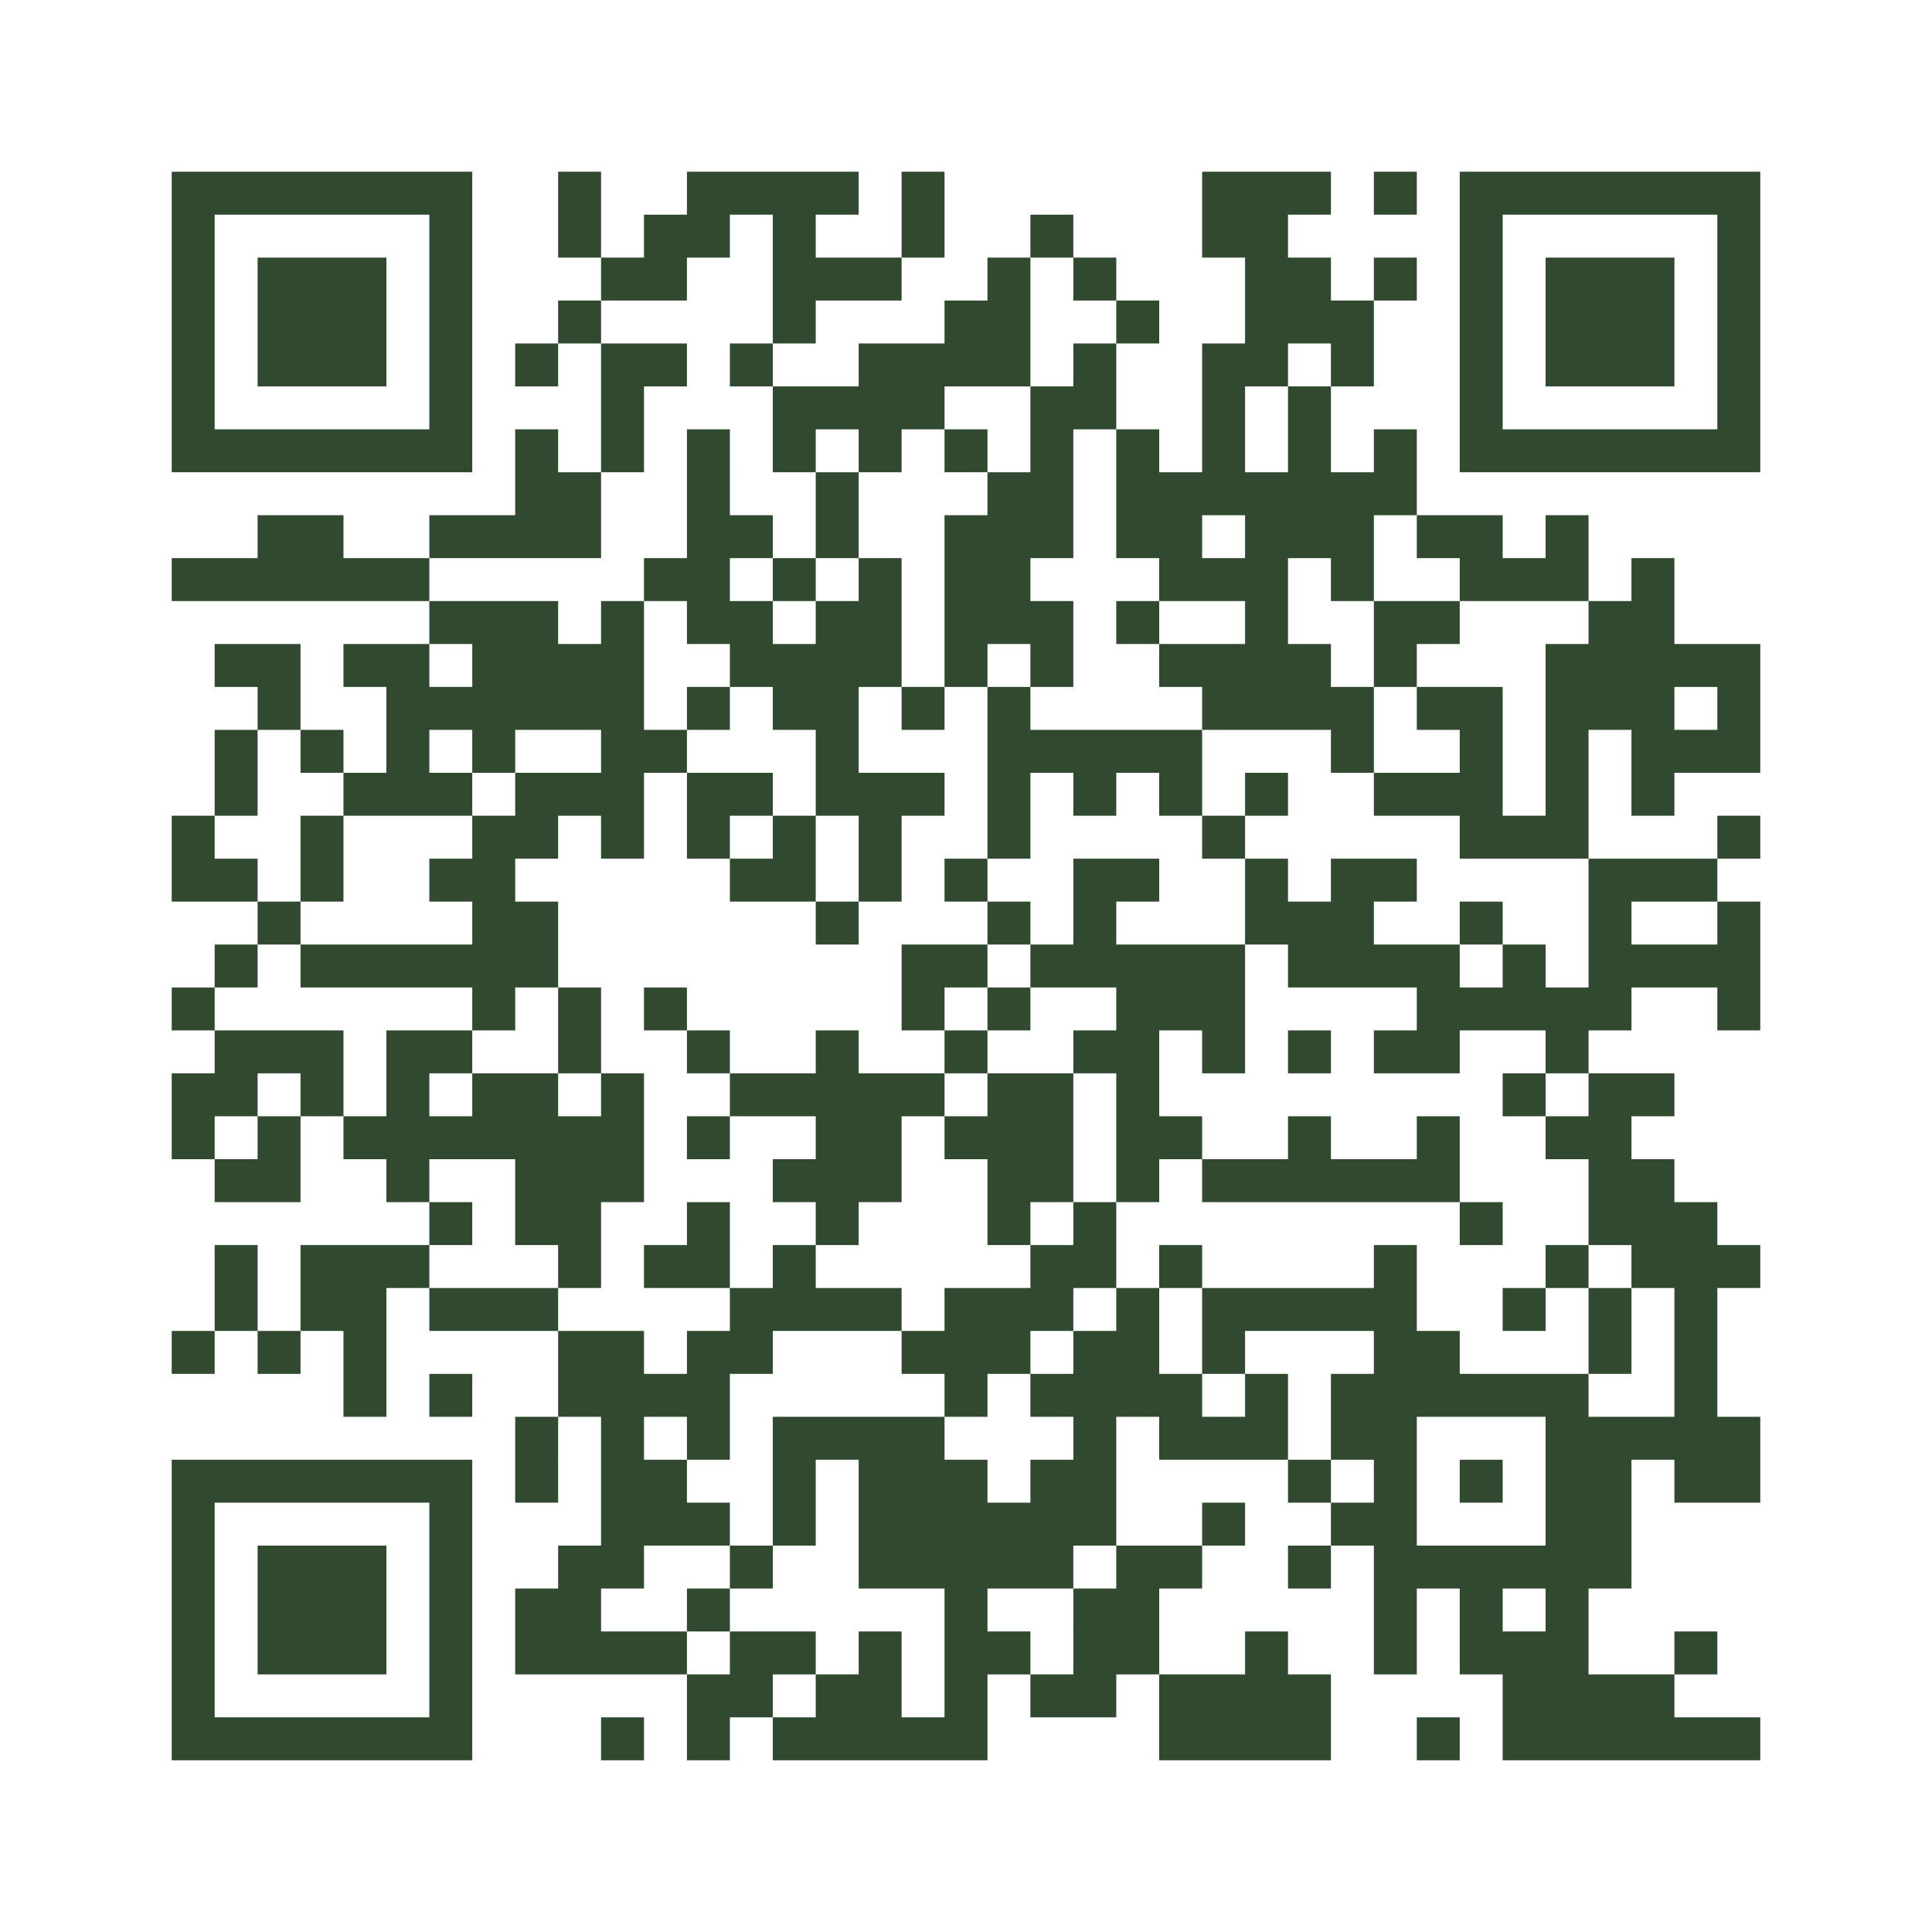
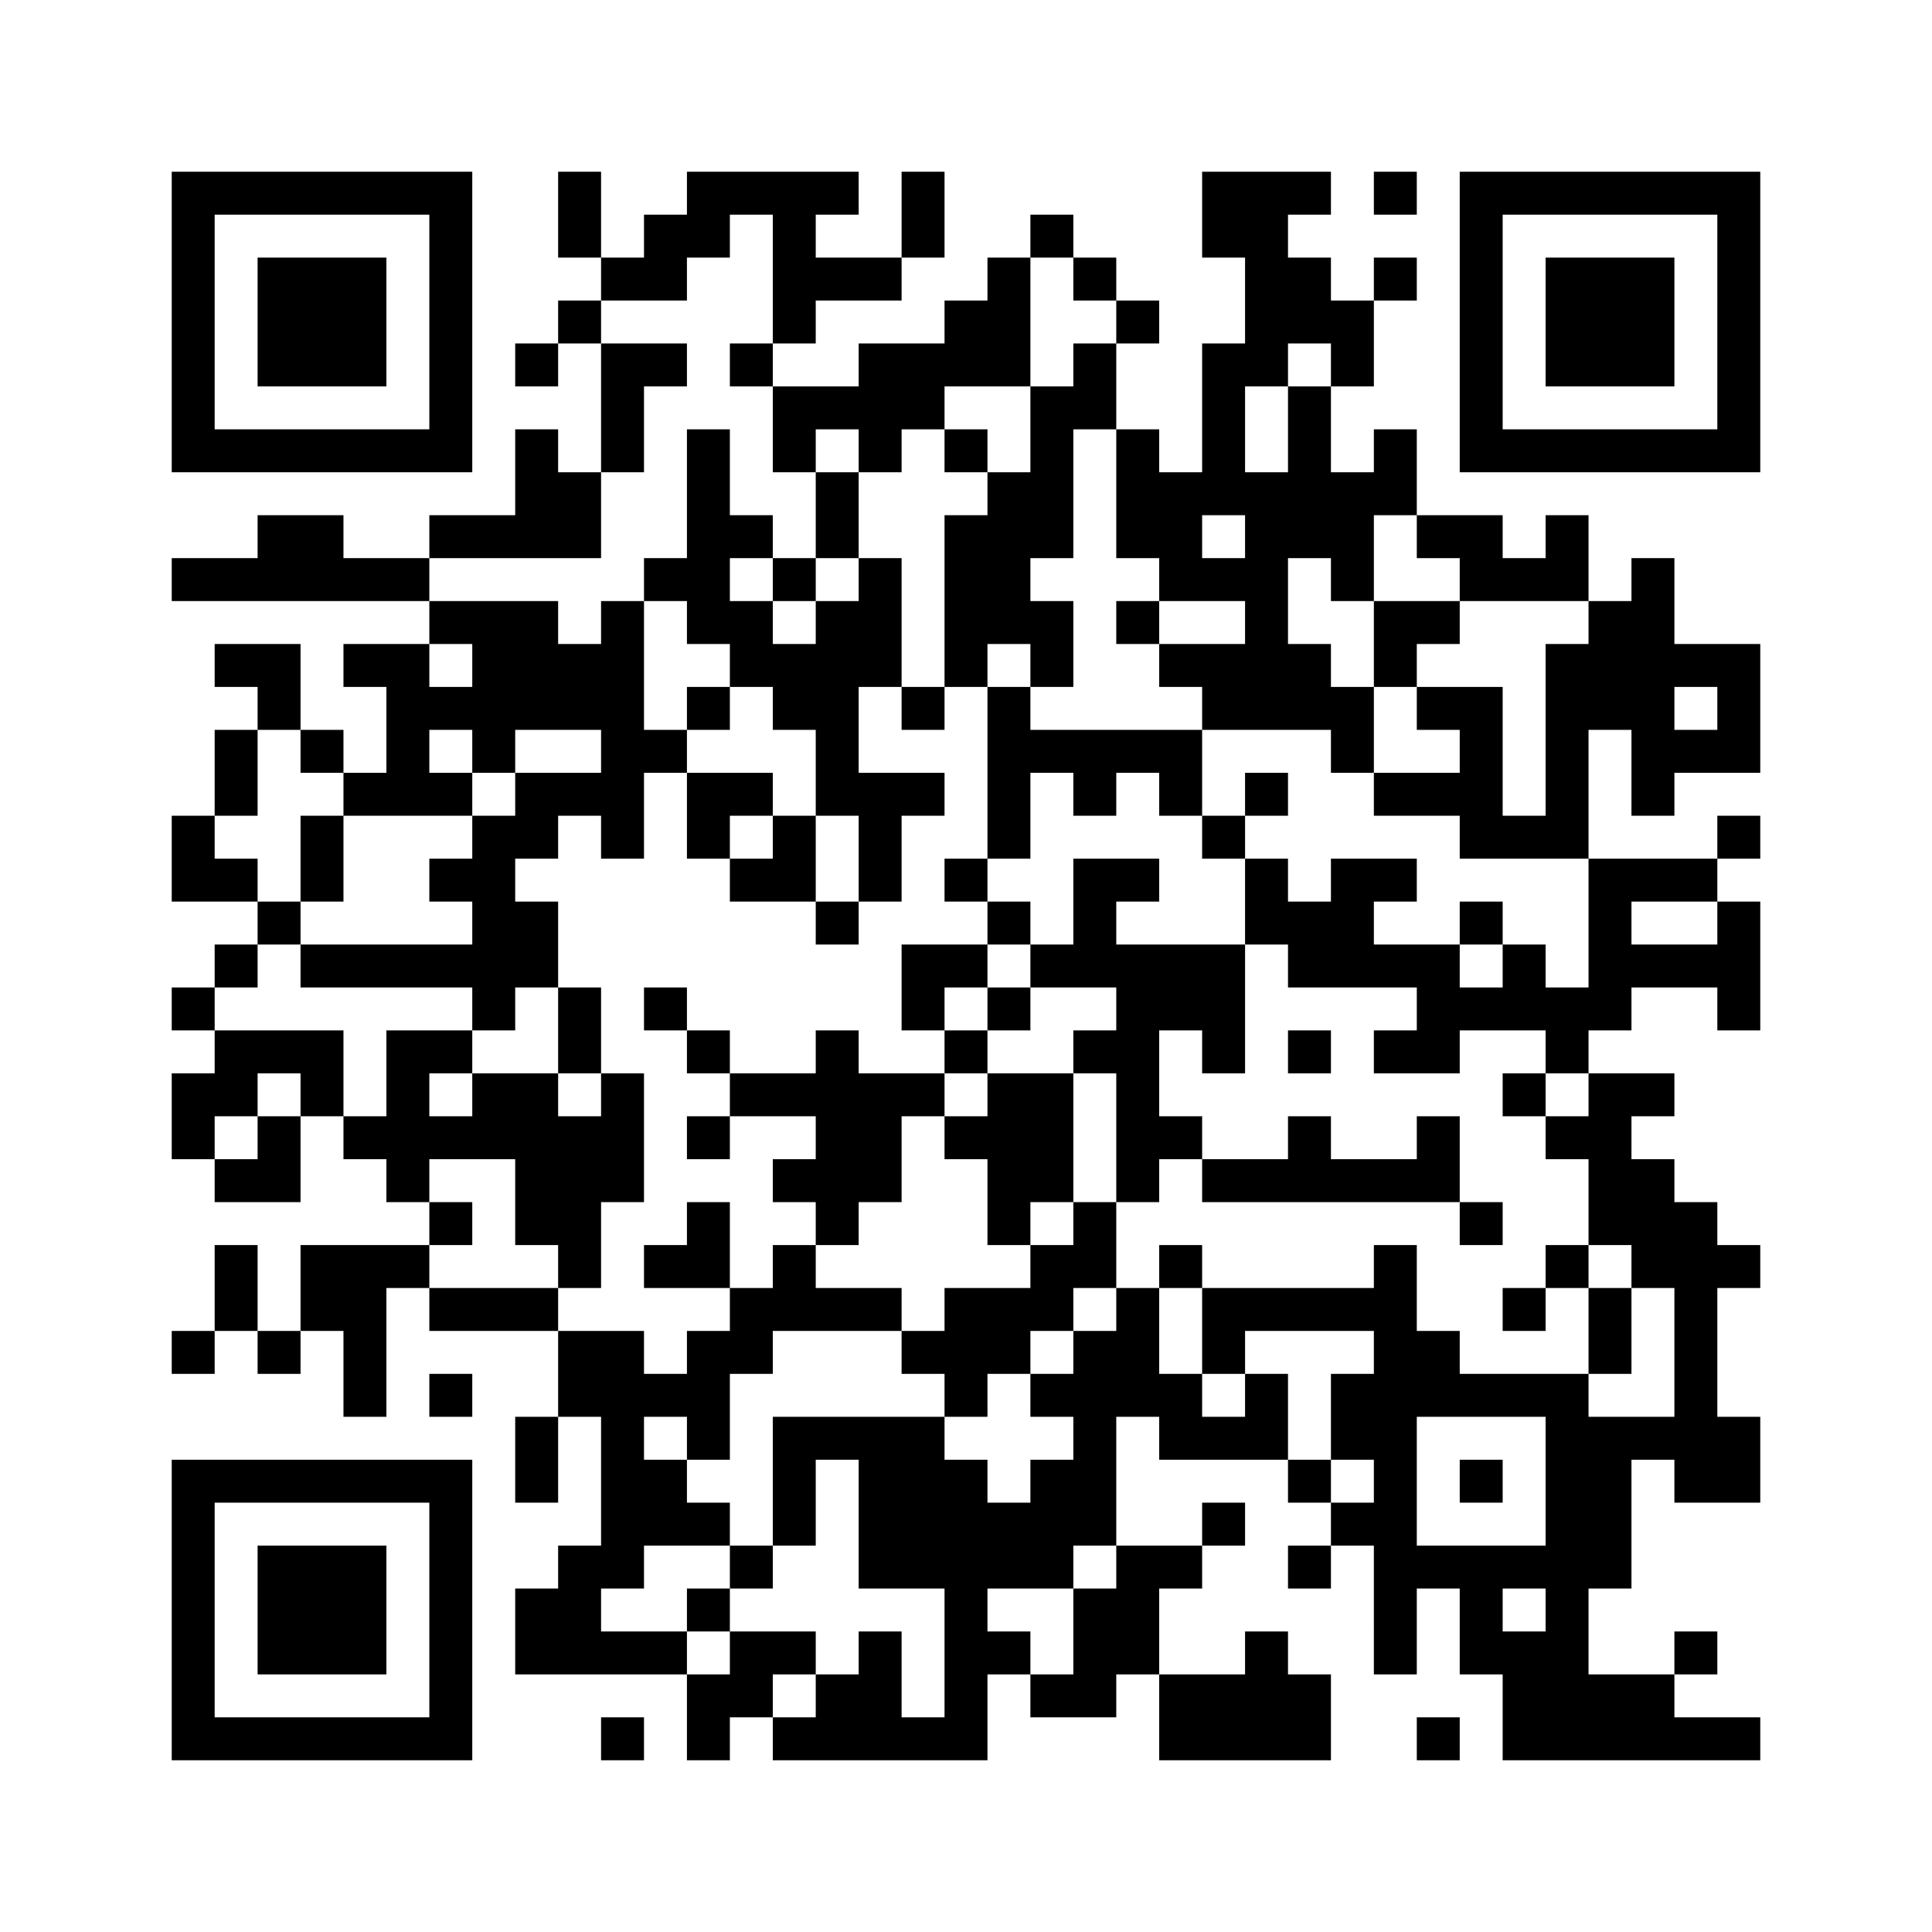
<svg xmlns="http://www.w3.org/2000/svg" width="720" height="720" class="segno">
  <g transform="scale(16)">
    <path fill="#fff" d="M0 0h45v45h-45z" />
-     <path class="qrline" stroke="#31492f" d="M4 4.5h7m2 0h1m2 0h4m1 0h1m6 0h3m1 0h1m1 0h7m-37 1h1m5 0h1m2 0h1m1 0h2m1 0h1m2 0h1m2 0h1m3 0h2m4 0h1m5 0h1m-37 1h1m1 0h3m1 0h1m3 0h2m2 0h3m2 0h1m1 0h1m3 0h2m1 0h1m1 0h1m1 0h3m1 0h1m-37 1h1m1 0h3m1 0h1m2 0h1m4 0h1m3 0h2m2 0h1m2 0h3m2 0h1m1 0h3m1 0h1m-37 1h1m1 0h3m1 0h1m1 0h1m1 0h2m1 0h1m2 0h4m1 0h1m2 0h2m1 0h1m2 0h1m1 0h3m1 0h1m-37 1h1m5 0h1m3 0h1m3 0h4m2 0h2m2 0h1m1 0h1m3 0h1m5 0h1m-37 1h7m1 0h1m1 0h1m1 0h1m1 0h1m1 0h1m1 0h1m1 0h1m1 0h1m1 0h1m1 0h1m1 0h1m1 0h7m-29 1h2m2 0h1m2 0h1m3 0h2m1 0h7m-27 1h2m2 0h4m2 0h2m1 0h1m2 0h3m1 0h2m1 0h3m1 0h2m1 0h1m-33 1h6m5 0h2m1 0h1m1 0h1m1 0h2m3 0h3m1 0h1m2 0h3m1 0h1m-29 1h3m1 0h1m1 0h2m1 0h2m1 0h3m1 0h1m2 0h1m2 0h2m3 0h2m-34 1h2m1 0h2m1 0h4m2 0h4m1 0h1m1 0h1m2 0h4m1 0h1m3 0h5m-35 1h1m2 0h6m1 0h1m1 0h2m1 0h1m1 0h1m4 0h4m1 0h2m1 0h3m1 0h1m-36 1h1m1 0h1m1 0h1m1 0h1m2 0h2m3 0h1m3 0h5m3 0h1m2 0h1m1 0h1m1 0h3m-36 1h1m2 0h3m1 0h3m1 0h2m1 0h3m1 0h1m1 0h1m1 0h1m1 0h1m2 0h3m1 0h1m1 0h1m-35 1h1m2 0h1m3 0h2m1 0h1m1 0h1m1 0h1m1 0h1m2 0h1m4 0h1m5 0h3m3 0h1m-37 1h2m1 0h1m2 0h2m5 0h2m1 0h1m1 0h1m2 0h2m2 0h1m1 0h2m4 0h3m-34 1h1m4 0h2m6 0h1m3 0h1m1 0h1m3 0h3m2 0h1m2 0h1m2 0h1m-36 1h1m1 0h6m8 0h2m1 0h5m1 0h4m1 0h1m1 0h4m-37 1h1m6 0h1m1 0h1m1 0h1m5 0h1m1 0h1m2 0h3m4 0h5m2 0h1m-36 1h3m1 0h2m2 0h1m2 0h1m2 0h1m2 0h1m2 0h2m1 0h1m1 0h1m1 0h2m2 0h1m-33 1h2m1 0h1m1 0h1m1 0h2m1 0h1m2 0h5m1 0h2m1 0h1m8 0h1m1 0h2m-35 1h1m1 0h1m1 0h7m1 0h1m2 0h2m1 0h3m1 0h2m2 0h1m2 0h1m2 0h2m-33 1h2m2 0h1m2 0h3m3 0h3m2 0h2m1 0h1m1 0h6m3 0h2m-29 1h1m1 0h2m2 0h1m2 0h1m3 0h1m1 0h1m8 0h1m2 0h3m-35 1h1m1 0h3m3 0h1m1 0h2m1 0h1m5 0h2m1 0h1m4 0h1m3 0h1m1 0h3m-36 1h1m1 0h2m1 0h3m4 0h4m1 0h3m1 0h1m1 0h5m2 0h1m1 0h1m1 0h1m-36 1h1m1 0h1m1 0h1m4 0h2m1 0h2m3 0h3m1 0h2m1 0h1m3 0h2m3 0h1m1 0h1m-32 1h1m1 0h1m2 0h4m5 0h1m1 0h4m1 0h1m1 0h6m2 0h1m-28 1h1m1 0h1m1 0h1m1 0h4m3 0h1m1 0h3m1 0h2m3 0h5m-37 1h7m1 0h1m1 0h2m2 0h1m1 0h3m1 0h2m4 0h1m1 0h1m1 0h1m1 0h2m1 0h2m-37 1h1m5 0h1m3 0h3m1 0h1m1 0h6m2 0h1m2 0h2m3 0h2m-34 1h1m1 0h3m1 0h1m2 0h2m2 0h1m2 0h5m1 0h2m2 0h1m1 0h6m-34 1h1m1 0h3m1 0h1m1 0h2m2 0h1m5 0h1m2 0h2m5 0h1m1 0h1m1 0h1m-33 1h1m1 0h3m1 0h1m1 0h4m1 0h2m1 0h1m1 0h2m1 0h2m2 0h1m2 0h1m1 0h3m2 0h1m-36 1h1m5 0h1m5 0h2m1 0h2m1 0h1m1 0h2m1 0h4m4 0h4m-35 1h7m3 0h1m1 0h1m1 0h5m4 0h4m2 0h1m1 0h6" />
+     <path class="qrline" stroke="#000" d="M4 4.5h7m2 0h1m2 0h4m1 0h1m6 0h3m1 0h1m1 0h7m-37 1h1m5 0h1m2 0h1m1 0h2m1 0h1m2 0h1m2 0h1m3 0h2m4 0h1m5 0h1m-37 1h1m1 0h3m1 0h1m3 0h2m2 0h3m2 0h1m1 0h1m3 0h2m1 0h1m1 0h1m1 0h3m1 0h1m-37 1h1m1 0h3m1 0h1m2 0h1m4 0h1m3 0h2m2 0h1m2 0h3m2 0h1m1 0h3m1 0h1m-37 1h1m1 0h3m1 0h1m1 0h1m1 0h2m1 0h1m2 0h4m1 0h1m2 0h2m1 0h1m2 0h1m1 0h3m1 0h1m-37 1h1m5 0h1m3 0h1m3 0h4m2 0h2m2 0h1m1 0h1m3 0h1m5 0h1m-37 1h7m1 0h1m1 0h1m1 0h1m1 0h1m1 0h1m1 0h1m1 0h1m1 0h1m1 0h1m1 0h1m1 0h1m1 0h7m-29 1h2m2 0h1m2 0h1m3 0h2m1 0h7m-27 1h2m2 0h4m2 0h2m1 0h1m2 0h3m1 0h2m1 0h3m1 0h2m1 0h1m-33 1h6m5 0h2m1 0h1m1 0h1m1 0h2m3 0h3m1 0h1m2 0h3m1 0h1m-29 1h3m1 0h1m1 0h2m1 0h2m1 0h3m1 0h1m2 0h1m2 0h2m3 0h2m-34 1h2m1 0h2m1 0h4m2 0h4m1 0h1m1 0h1m2 0h4m1 0h1m3 0h5m-35 1h1m2 0h6m1 0h1m1 0h2m1 0h1m1 0h1m4 0h4m1 0h2m1 0h3m1 0h1m-36 1h1m1 0h1m1 0h1m1 0h1m2 0h2m3 0h1m3 0h5m3 0h1m2 0h1m1 0h1m1 0h3m-36 1h1m2 0h3m1 0h3m1 0h2m1 0h3m1 0h1m1 0h1m1 0h1m1 0h1m2 0h3m1 0h1m1 0h1m-35 1h1m2 0h1m3 0h2m1 0h1m1 0h1m1 0h1m1 0h1m2 0h1m4 0h1m5 0h3m3 0h1m-37 1h2m1 0h1m2 0h2m5 0h2m1 0h1m1 0h1m2 0h2m2 0h1m1 0h2m4 0h3m-34 1h1m4 0h2m6 0h1m3 0h1m1 0h1m3 0h3m2 0h1m2 0h1m2 0h1m-36 1h1m1 0h6m8 0h2m1 0h5m1 0h4m1 0h1m1 0h4m-37 1h1m6 0h1m1 0h1m1 0h1m5 0h1m1 0h1m2 0h3m4 0h5m2 0h1m-36 1h3m1 0h2m2 0h1m2 0h1m2 0h1m2 0h1m2 0h2m1 0h1m1 0h1m1 0h2m2 0h1m-33 1h2m1 0h1m1 0h1m1 0h2m1 0h1m2 0h5m1 0h2m1 0h1m8 0h1m1 0h2m-35 1h1m1 0h1m1 0h7m1 0h1m2 0h2m1 0h3m1 0h2m2 0h1m2 0h1m2 0h2m-33 1h2m2 0h1m2 0h3m3 0h3m2 0h2m1 0h1m1 0h6m3 0h2m-29 1h1m1 0h2m2 0h1m2 0h1m3 0h1m1 0h1m8 0h1m2 0h3m-35 1h1m1 0h3m3 0h1m1 0h2m1 0h1m5 0h2m1 0h1m4 0h1m3 0h1m1 0h3m-36 1h1m1 0h2m1 0h3m4 0h4m1 0h3m1 0h1m1 0h5m2 0h1m1 0h1m1 0h1m-36 1h1m1 0h1m1 0h1m4 0h2m1 0h2m3 0h3m1 0h2m1 0h1m3 0h2m3 0h1m1 0h1m-32 1h1m1 0h1m2 0h4m5 0h1m1 0h4m1 0h1m1 0h6m2 0h1m-28 1h1m1 0h1m1 0h1m1 0h4m3 0h1m1 0h3m1 0h2m3 0h5m-37 1h7m1 0h1m1 0h2m2 0h1m1 0h3m1 0h2m4 0h1m1 0h1m1 0h1m1 0h2m1 0h2m-37 1h1m5 0h1m3 0h3m1 0h1m1 0h6m2 0h1m2 0h2m3 0h2m-34 1h1m1 0h3m1 0h1m2 0h2m2 0h1m2 0h5m1 0h2m2 0h1m1 0h6m-34 1h1m1 0h3m1 0h1m1 0h2m2 0h1m5 0h1m2 0h2m5 0h1m1 0h1m1 0h1m-33 1h1m1 0h3m1 0h1m1 0h4m1 0h2m1 0h1m1 0h2m1 0h2m2 0h1m2 0h1m1 0h3m2 0h1m-36 1h1m5 0h1m5 0h2m1 0h2m1 0h1m1 0h2m1 0h4m4 0h4m-35 1h7m3 0h1m1 0h1m1 0h5m4 0h4m2 0h1m1 0h6" />
  </g>
</svg>
